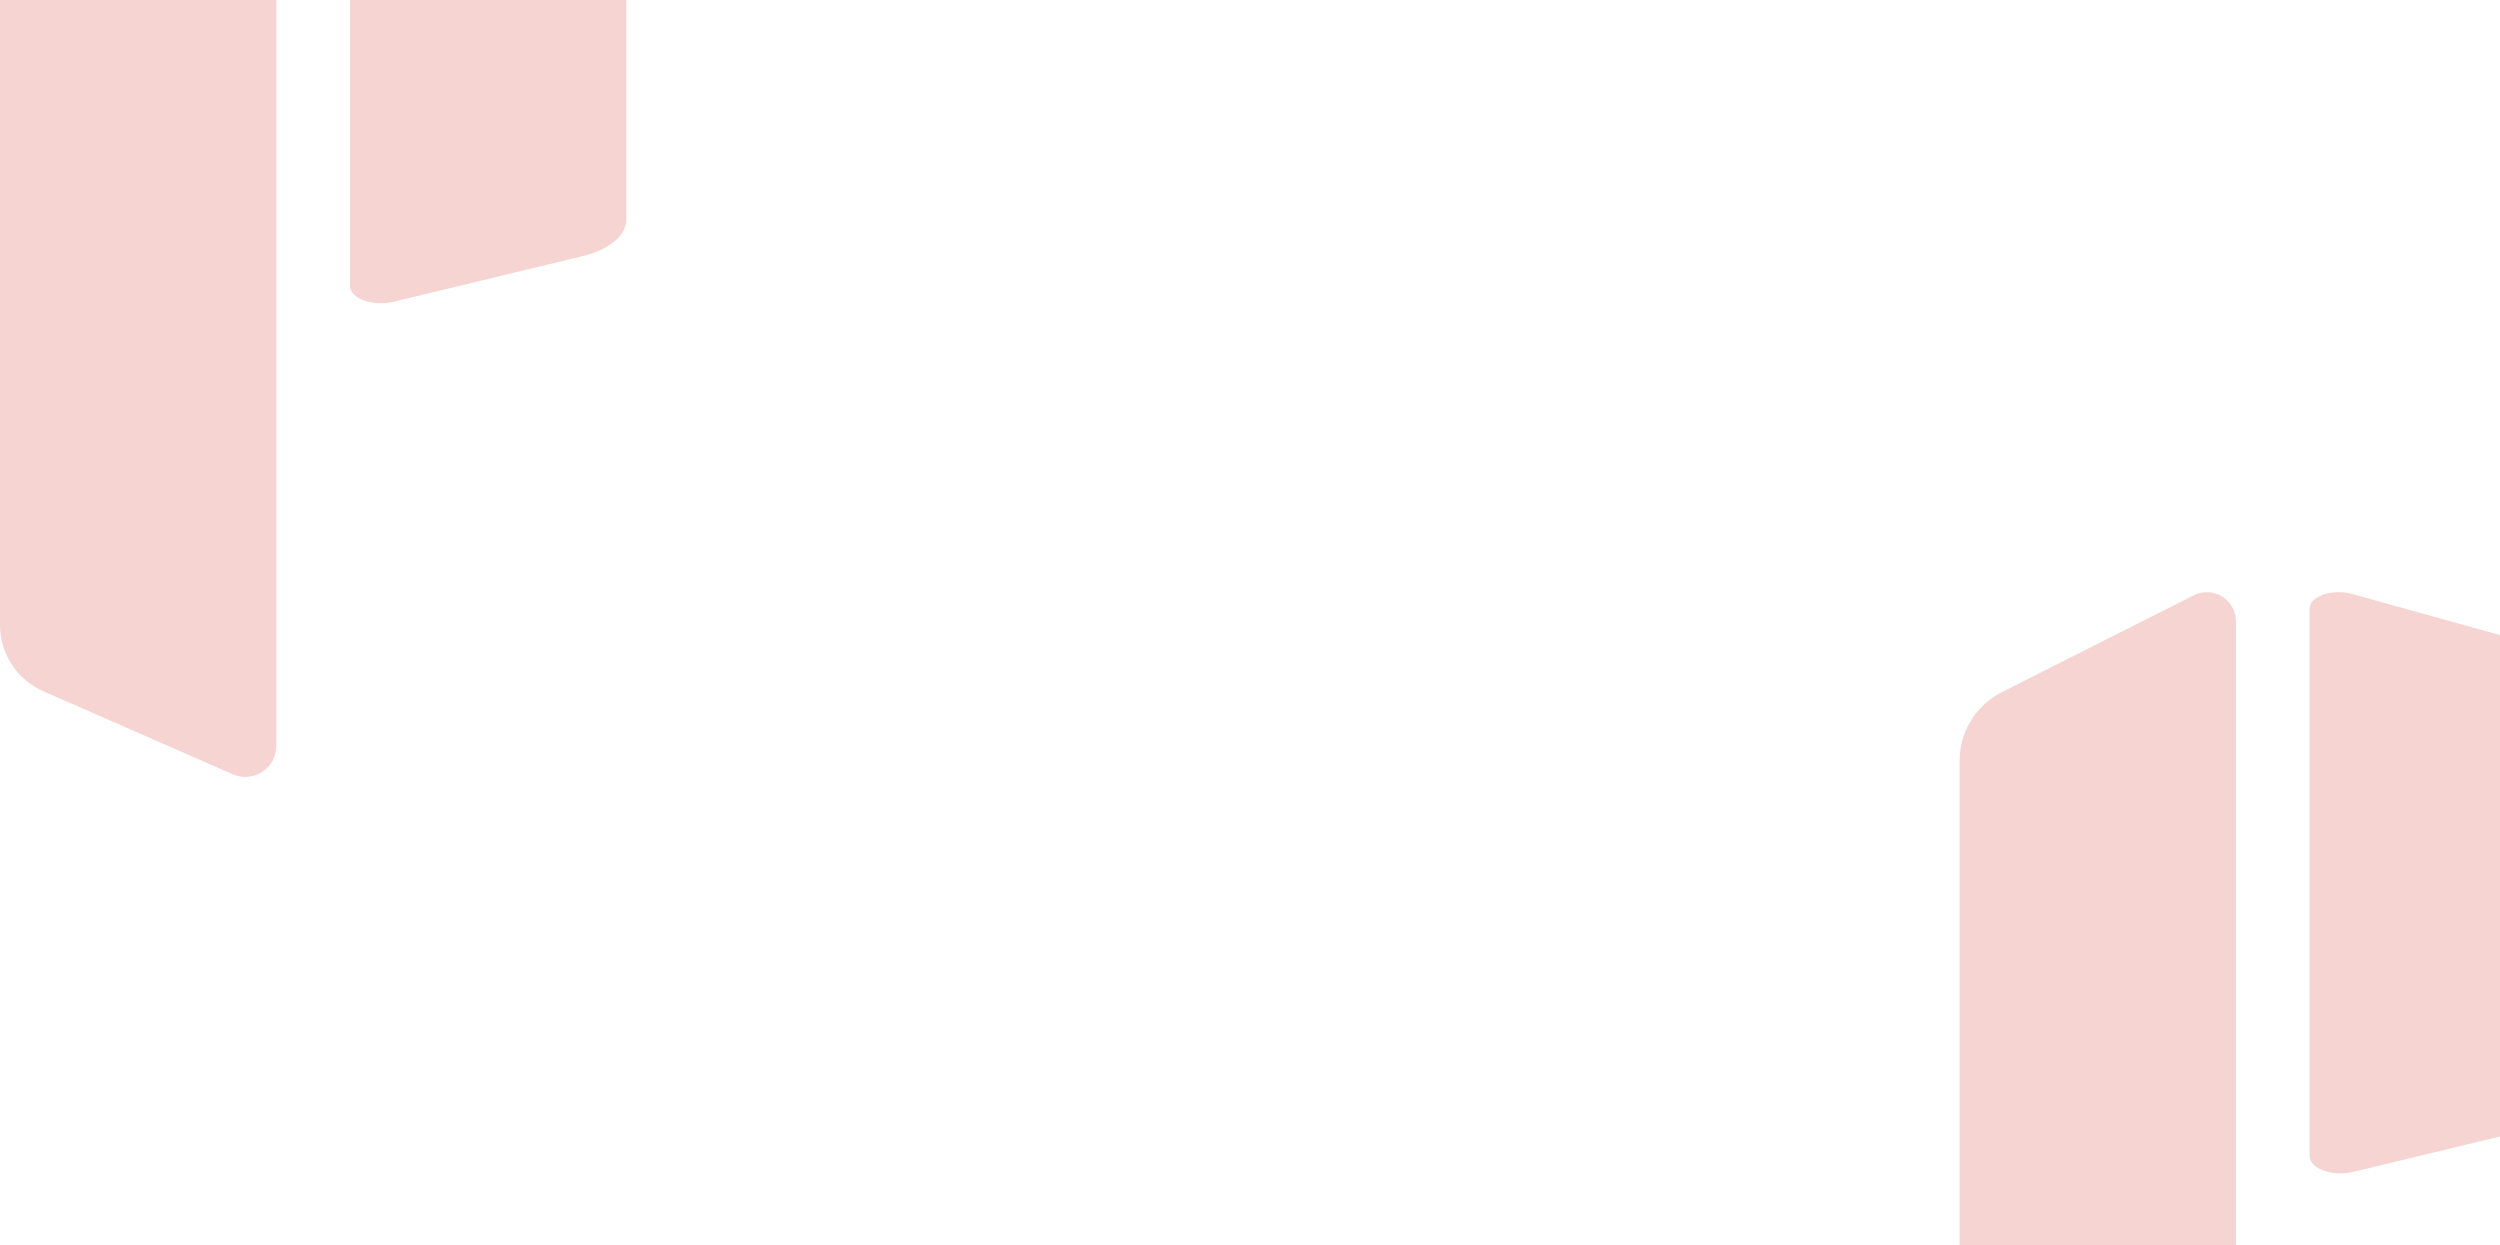
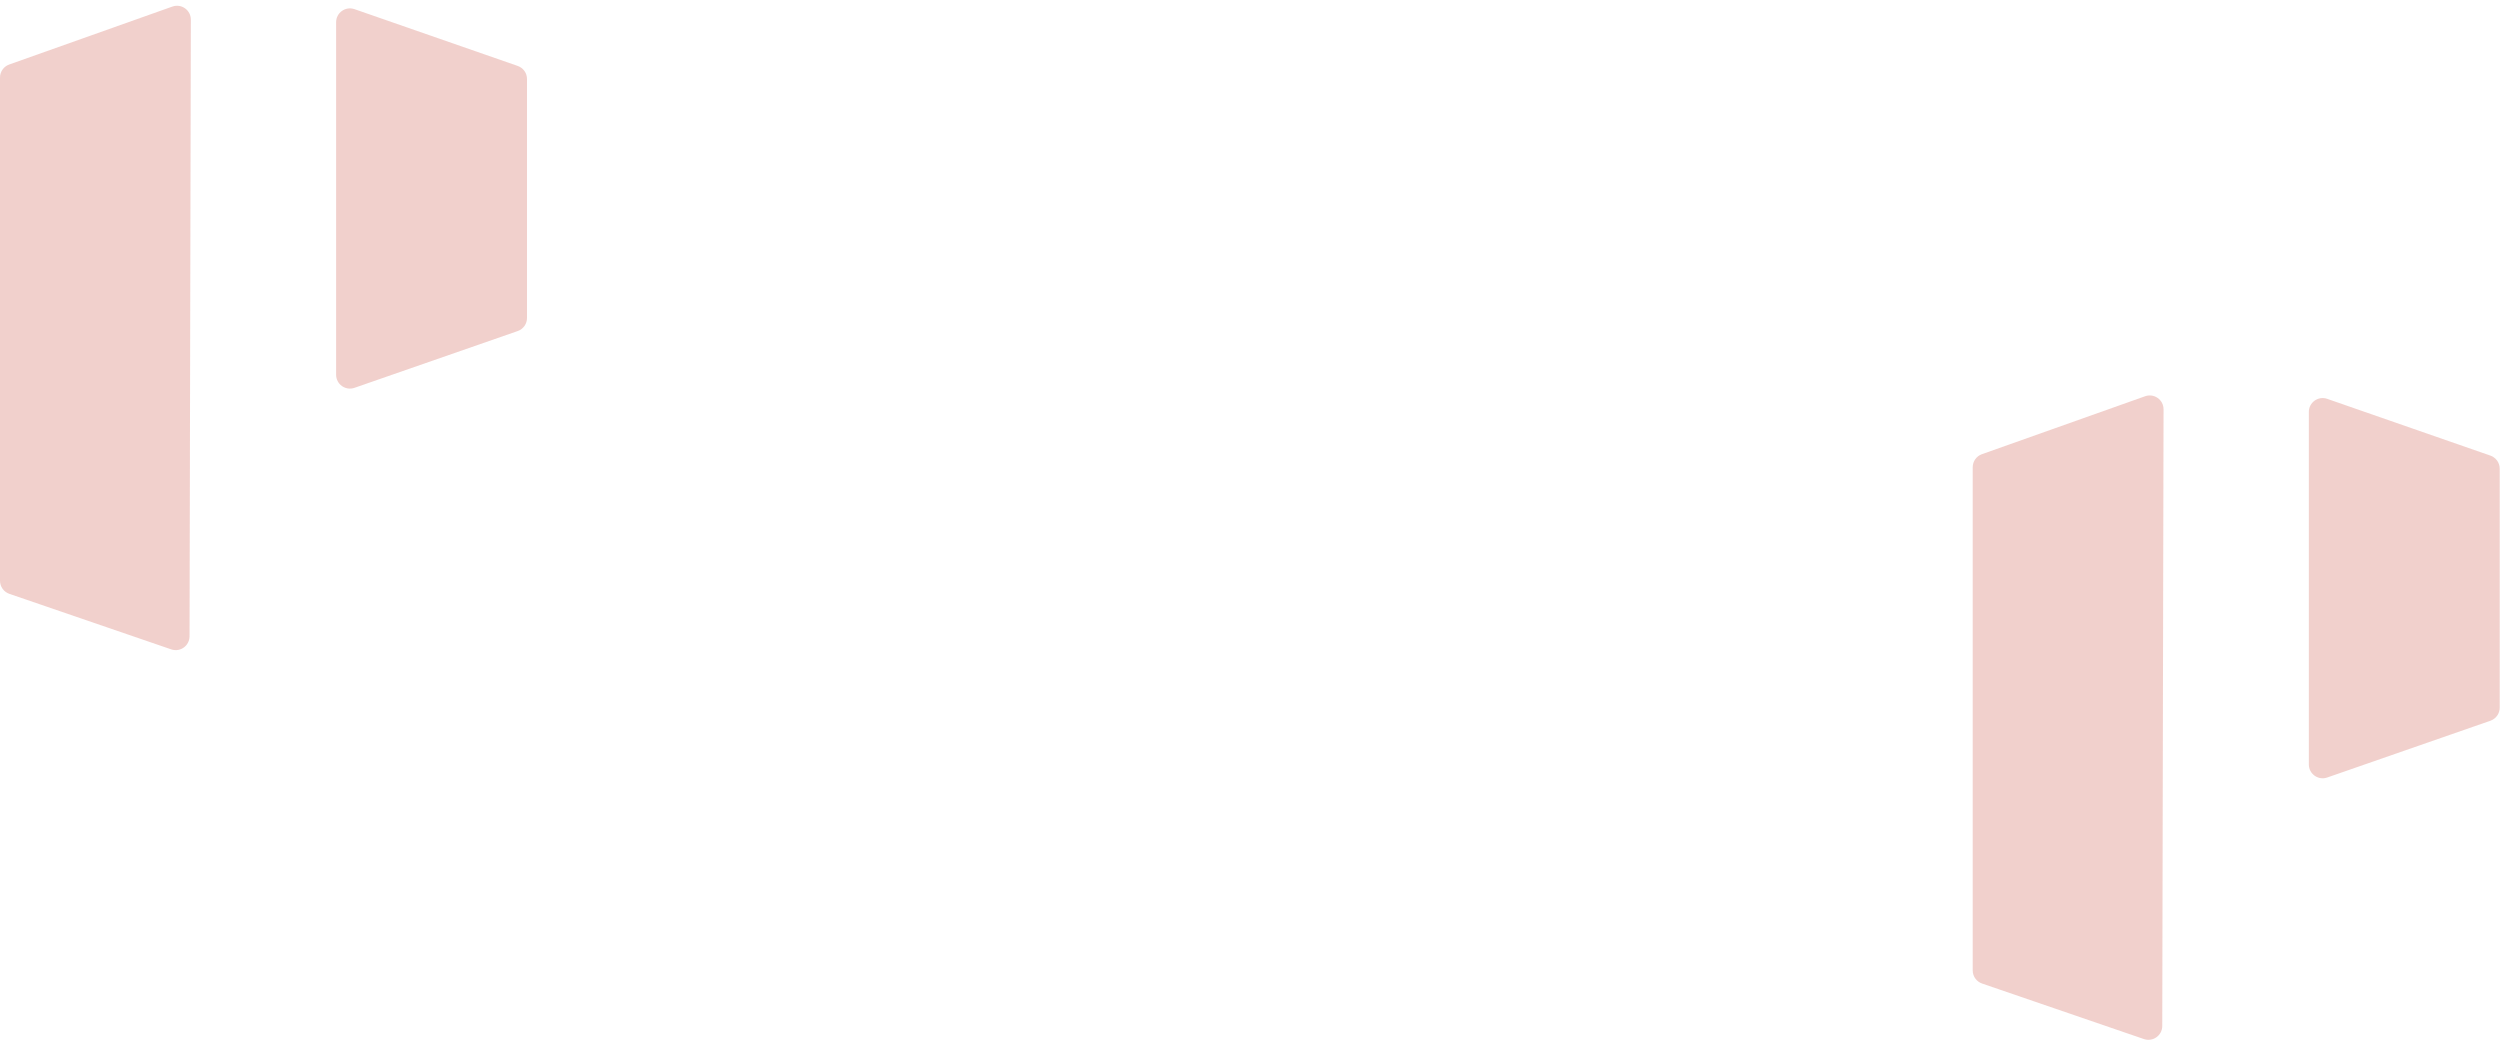
- <svg xmlns="http://www.w3.org/2000/svg" width="1448" height="721" viewBox="0 0 1448 721" fill="none">
+ <svg xmlns="http://www.w3.org/2000/svg" width="2162" height="904" viewBox="0 0 2162 904" fill="none">
  <g opacity="0.2">
-     <path d="M24.494 -103.128L135.556 -159.189C138.131 -160.488 140.995 -161.106 143.876 -160.985C146.757 -160.864 149.559 -160.006 152.015 -158.495C154.471 -156.984 156.498 -154.869 157.905 -152.351C159.312 -149.834 160.05 -146.999 160.05 -144.115V432.065C160.05 435.045 159.308 437.979 157.89 440.6C156.472 443.221 154.423 445.447 151.928 447.077C149.434 448.708 146.573 449.691 143.603 449.938C140.633 450.185 137.648 449.689 134.919 448.493L25.131 400.395C17.66 397.122 11.303 391.742 6.84 384.914C2.377 378.086 1.63771e-06 370.106 0 361.948V-63.328C-4.7318e-07 -71.579 2.29 -79.668 6.614 -86.695C10.938 -93.721 17.128 -99.41 24.494 -103.128Z" fill="#CC281E" />
-     <path d="M338.286 -129.116L227.224 -160.002C224.649 -160.718 221.785 -161.059 218.904 -160.992C216.023 -160.925 213.221 -160.453 210.765 -159.62C208.31 -158.787 206.282 -157.622 204.875 -156.235C203.469 -154.848 202.73 -153.286 202.73 -151.697V165.747C202.73 167.389 203.473 169.005 204.891 170.449C206.309 171.893 208.357 173.12 210.852 174.018C213.346 174.916 216.208 175.458 219.177 175.594C222.147 175.731 225.132 175.457 227.861 174.798L337.649 148.299C345.121 146.495 351.477 143.531 355.94 139.77C360.403 136.008 362.78 131.611 362.78 127.117V-107.188C362.78 -111.734 360.49 -116.19 356.166 -120.062C351.842 -123.933 345.652 -127.067 338.286 -129.116Z" fill="#CC281E" />
-     <path d="M1159.49 400.872L1270.56 344.811C1273.13 343.512 1275.99 342.894 1278.88 343.015C1281.76 343.136 1284.56 343.994 1287.01 345.505C1289.47 347.016 1291.5 349.131 1292.91 351.649C1294.31 354.166 1295.05 357.001 1295.05 359.885V936.065C1295.05 939.045 1294.31 941.979 1292.89 944.6C1291.47 947.221 1289.42 949.447 1286.93 951.077C1284.43 952.708 1281.57 953.691 1278.6 953.938C1275.63 954.185 1272.65 953.689 1269.92 952.493L1160.13 904.395C1152.66 901.122 1146.3 895.742 1141.84 888.914C1137.38 882.086 1135 874.106 1135 865.948V440.672C1135 432.421 1137.29 424.332 1141.61 417.305C1145.94 410.279 1152.13 404.59 1159.49 400.872Z" fill="#CC281E" />
-     <path d="M1473.29 374.884L1362.22 343.998C1359.65 343.282 1356.79 342.941 1353.9 343.008C1351.02 343.075 1348.22 343.547 1345.77 344.38C1343.31 345.213 1341.28 346.378 1339.88 347.765C1338.47 349.152 1337.73 350.714 1337.73 352.303V669.747C1337.73 671.389 1338.47 673.005 1339.89 674.449C1341.31 675.893 1343.36 677.12 1345.85 678.018C1348.35 678.916 1351.21 679.458 1354.18 679.594C1357.15 679.731 1360.13 679.457 1362.86 678.798L1472.65 652.299C1480.12 650.495 1486.48 647.531 1490.94 643.77C1495.4 640.008 1497.78 635.611 1497.78 631.117V396.812C1497.78 392.266 1495.49 387.81 1491.17 383.938C1486.84 380.067 1480.65 376.933 1473.29 374.884Z" fill="#CC281E" />
+     <path d="M0 67.06C0 61.997 3.188 57.482 7.959 55.788L149.076 5.681C156.872 2.913 165.058 8.706 165.04 16.979L163.915 550.287C163.898 558.485 155.826 564.237 148.071 561.577L8.08 513.551C3.246 511.892 0 507.346 0 502.236V67.06Z" fill="#BA1300" />
+     <path d="M290.677 19.218C290.677 10.988 298.796 5.216 306.569 7.92L447.721 57.017C452.53 58.689 455.753 63.223 455.753 68.315V274.996C455.753 280.088 452.53 284.621 447.721 286.294L306.569 335.39C298.796 338.094 290.677 332.322 290.677 324.092V19.218Z" fill="#BA1300" />
+     <path d="M1706 404.06C1706 398.997 1709.19 394.482 1713.96 392.788L1855.08 342.681C1862.87 339.913 1871.06 345.706 1871.04 353.979L1869.92 887.287C1869.9 895.485 1861.83 901.237 1854.07 898.577L1714.08 850.551C1709.25 848.892 1706 844.346 1706 839.236V404.06Z" fill="#BA1300" />
+     <path d="M1996.68 356.218C1996.68 347.988 2004.8 342.216 2012.57 344.92L2153.72 394.016C2158.53 395.689 2161.75 400.223 2161.75 405.315V611.996C2161.75 617.088 2158.53 621.621 2153.72 623.294L2012.57 672.39C2004.8 675.094 1996.68 669.322 1996.68 661.092V356.218Z" fill="#BA1300" />
  </g>
</svg>
